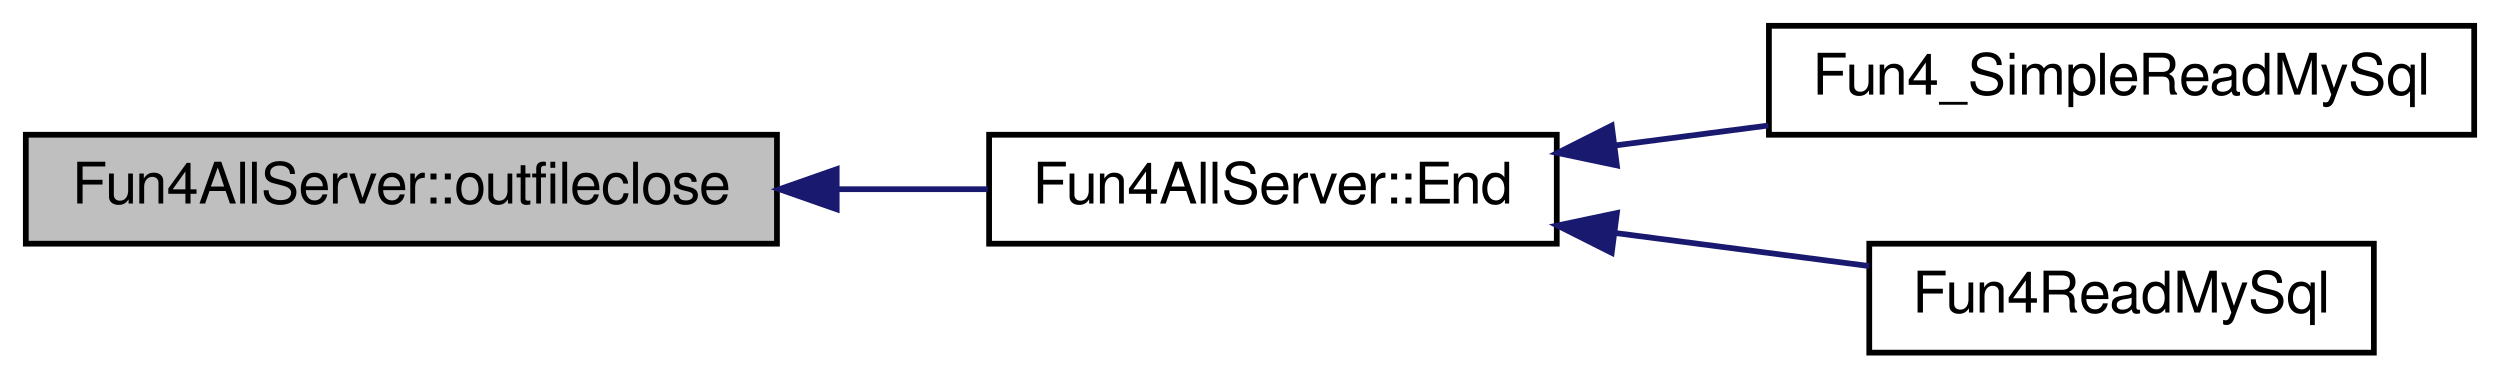
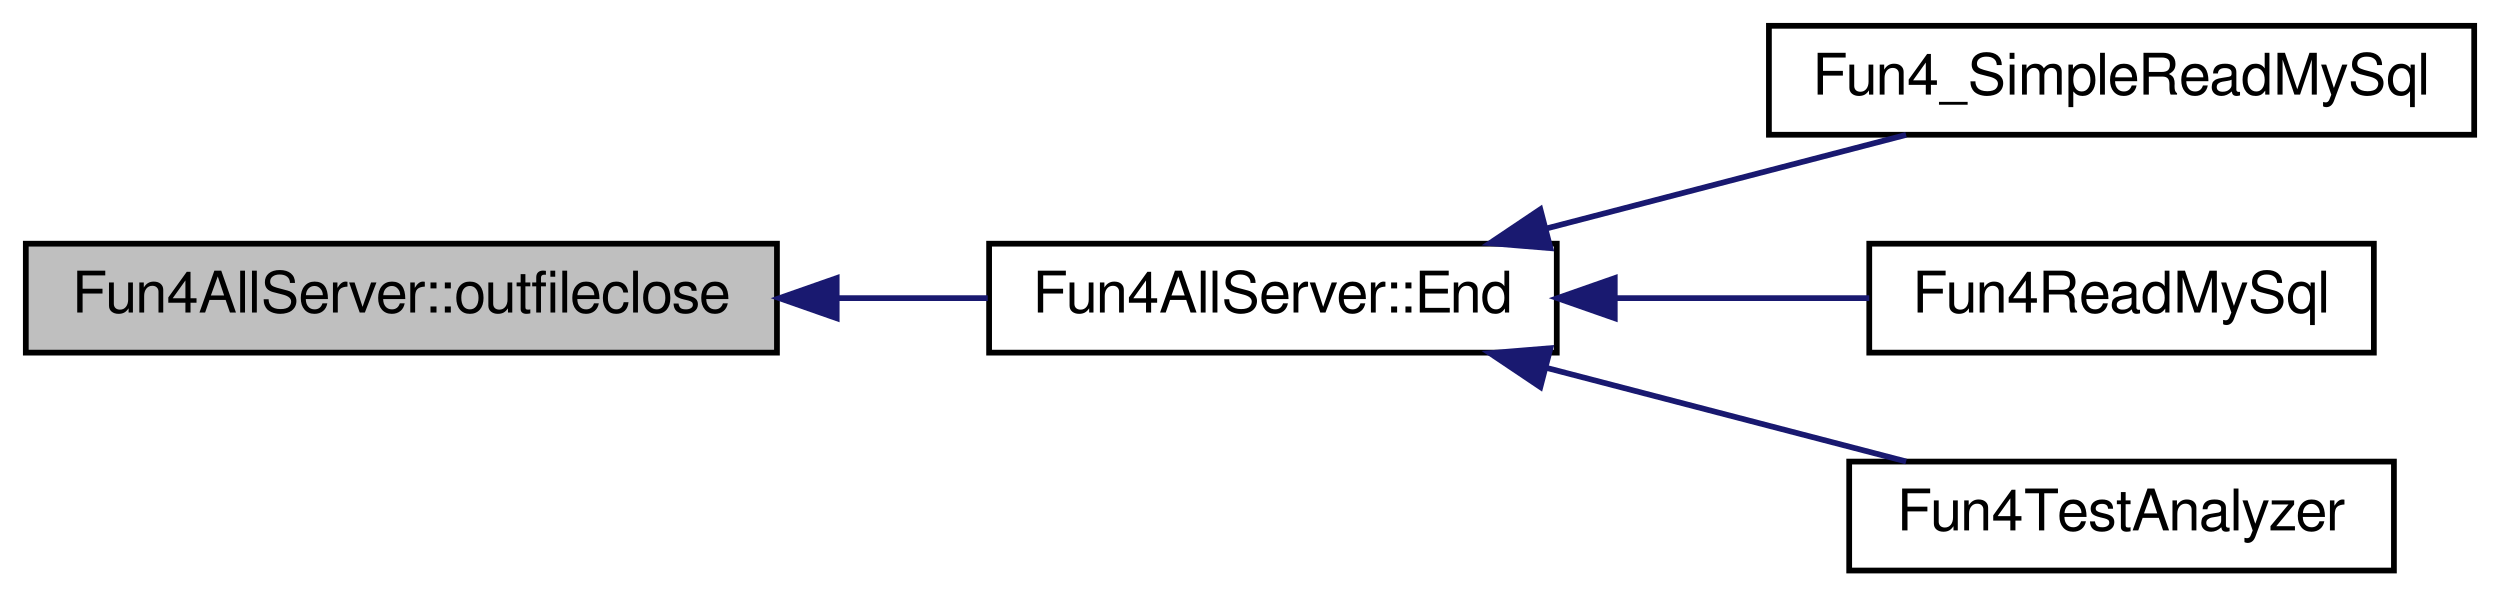
- <svg xmlns="http://www.w3.org/2000/svg" xmlns:xlink="http://www.w3.org/1999/xlink" width="436pt" height="66pt" viewBox="0.00 0.00 436.00 66.00">
-   <g id="graph0" class="graph" transform="scale(1 1) rotate(0) translate(4 62)">
+ <svg xmlns="http://www.w3.org/2000/svg" xmlns:xlink="http://www.w3.org/1999/xlink" width="436pt" height="104pt" viewBox="0.00 0.00 436.00 104.00">
+   <g id="graph0" class="graph" transform="scale(1 1) rotate(0) translate(4 100)">
    <g id="node1" class="node">
-       <polygon fill="#bfbfbf" stroke="black" points="0.5,-19.5 0.5,-38.5 131.5,-38.5 131.5,-19.5 0.5,-19.5" />
-       <text text-anchor="middle" x="66" y="-26.5" font-family="FreeSans" font-size="10.00">Fun4AllServer::outfileclose</text>
+       <polygon fill="#bfbfbf" stroke="black" points="0.5,-38.5 0.5,-57.5 131.5,-57.5 131.5,-38.5 0.5,-38.5" />
+       <text text-anchor="middle" x="66" y="-45.5" font-family="FreeSans" font-size="10.00">Fun4AllServer::outfileclose</text>
    </g>
    <g id="node2" class="node">
      <g id="a_node2">
        <a xlink:href="../../da/d29/classFun4AllServer.html#ab7263450319ca1d5029209fde26a7af8" target="_top" xlink:title="Fun4AllServer::End">
-           <polygon fill="none" stroke="black" points="168.5,-19.5 168.5,-38.5 267.5,-38.5 267.5,-19.5 168.5,-19.5" />
-           <text text-anchor="middle" x="218" y="-26.5" font-family="FreeSans" font-size="10.00">Fun4AllServer::End</text>
+           <polygon fill="none" stroke="black" points="168.5,-38.5 168.5,-57.5 267.5,-57.5 267.5,-38.5 168.5,-38.5" />
+           <text text-anchor="middle" x="218" y="-45.5" font-family="FreeSans" font-size="10.00">Fun4AllServer::End</text>
        </a>
      </g>
    </g>
    <g id="edge1" class="edge">
-       <path fill="none" stroke="midnightblue" d="M141.976,-29C150.908,-29 159.84,-29 168.265,-29" />
-       <polygon fill="midnightblue" stroke="midnightblue" points="141.92,-25.5 131.92,-29 141.92,-32.5 141.92,-25.5" />
+       <path fill="none" stroke="midnightblue" d="M141.976,-48C150.908,-48 159.84,-48 168.265,-48" />
+       <polygon fill="midnightblue" stroke="midnightblue" points="141.92,-44.5 131.92,-48 141.92,-51.5 141.92,-44.5" />
    </g>
    <g id="node3" class="node">
      <g id="a_node3">
        <a xlink:href="../../d0/d46/Fun4__SimpleReadMySql_8C.html#a70381893748e3445abc30632beb256ce" target="_top" xlink:title="Fun4_SimpleReadMySql">
-           <polygon fill="none" stroke="black" points="304.5,-38.5 304.5,-57.5 427.5,-57.5 427.5,-38.5 304.5,-38.5" />
-           <text text-anchor="middle" x="366" y="-45.5" font-family="FreeSans" font-size="10.00">Fun4_SimpleReadMySql</text>
+           <polygon fill="none" stroke="black" points="304.5,-76.5 304.5,-95.5 427.5,-95.5 427.5,-76.5 304.5,-76.5" />
+           <text text-anchor="middle" x="366" y="-83.5" font-family="FreeSans" font-size="10.00">Fun4_SimpleReadMySql</text>
        </a>
      </g>
    </g>
    <g id="edge2" class="edge">
-       <path fill="none" stroke="midnightblue" d="M277.75,-36.645C286.521,-37.787 295.578,-38.966 304.388,-40.112" />
-       <polygon fill="midnightblue" stroke="midnightblue" points="277.984,-33.147 267.616,-35.327 277.081,-40.088 277.984,-33.147" />
+       <path fill="none" stroke="midnightblue" d="M265.536,-60.112C285.87,-65.404 309.371,-71.521 328.423,-76.48" />
+       <polygon fill="midnightblue" stroke="midnightblue" points="266.401,-56.721 255.842,-57.589 264.638,-63.495 266.401,-56.721" />
    </g>
    <g id="node4" class="node">
      <g id="a_node4">
-         <a xlink:href="../../d9/d8c/Fun4ReadMySql_8C.html#a729b39fa627147c63772f28c9be36b62" target="_top" xlink:title="Fun4ReadMySql">
-           <polygon fill="none" stroke="black" points="322,-0.5 322,-19.5 410,-19.5 410,-0.5 322,-0.5" />
-           <text text-anchor="middle" x="366" y="-7.5" font-family="FreeSans" font-size="10.00">Fun4ReadMySql</text>
+         <a xlink:href="../../d9/d8c/Fun4ReadMySql_8C.html#aae0546c714e9fc6866f59e82b31ebe51" target="_top" xlink:title="Fun4ReadMySql">
+           <polygon fill="none" stroke="black" points="322,-38.5 322,-57.5 410,-57.5 410,-38.5 322,-38.5" />
+           <text text-anchor="middle" x="366" y="-45.5" font-family="FreeSans" font-size="10.00">Fun4ReadMySql</text>
        </a>
      </g>
    </g>
    <g id="edge3" class="edge">
-       <path fill="none" stroke="midnightblue" d="M277.701,-21.361C292.503,-19.434 308.121,-17.402 321.991,-15.597" />
-       <polygon fill="midnightblue" stroke="midnightblue" points="277.081,-17.912 267.616,-22.673 277.984,-24.853 277.081,-17.912" />
+       <path fill="none" stroke="midnightblue" d="M277.701,-48C292.503,-48 308.121,-48 321.991,-48" />
+       <polygon fill="midnightblue" stroke="midnightblue" points="277.616,-44.5 267.616,-48 277.616,-51.5 277.616,-44.5" />
+     </g>
+     <g id="node5" class="node">
+       <g id="a_node5">
+         <a xlink:href="../../de/d48/Fun4TestAnalyzer_8C.html#a68684f82eeb4ea2574b1913fa2a6a587" target="_top" xlink:title="Fun4TestAnalyzer">
+           <polygon fill="none" stroke="black" points="318.5,-0.5 318.5,-19.5 413.5,-19.5 413.5,-0.5 318.5,-0.5" />
+           <text text-anchor="middle" x="366" y="-7.5" font-family="FreeSans" font-size="10.00">Fun4TestAnalyzer</text>
+         </a>
+       </g>
+     </g>
+     <g id="edge4" class="edge">
+       <path fill="none" stroke="midnightblue" d="M265.536,-35.888C285.87,-30.596 309.371,-24.479 328.423,-19.52" />
+       <polygon fill="midnightblue" stroke="midnightblue" points="264.638,-32.505 255.842,-38.411 266.401,-39.279 264.638,-32.505" />
    </g>
  </g>
</svg>
